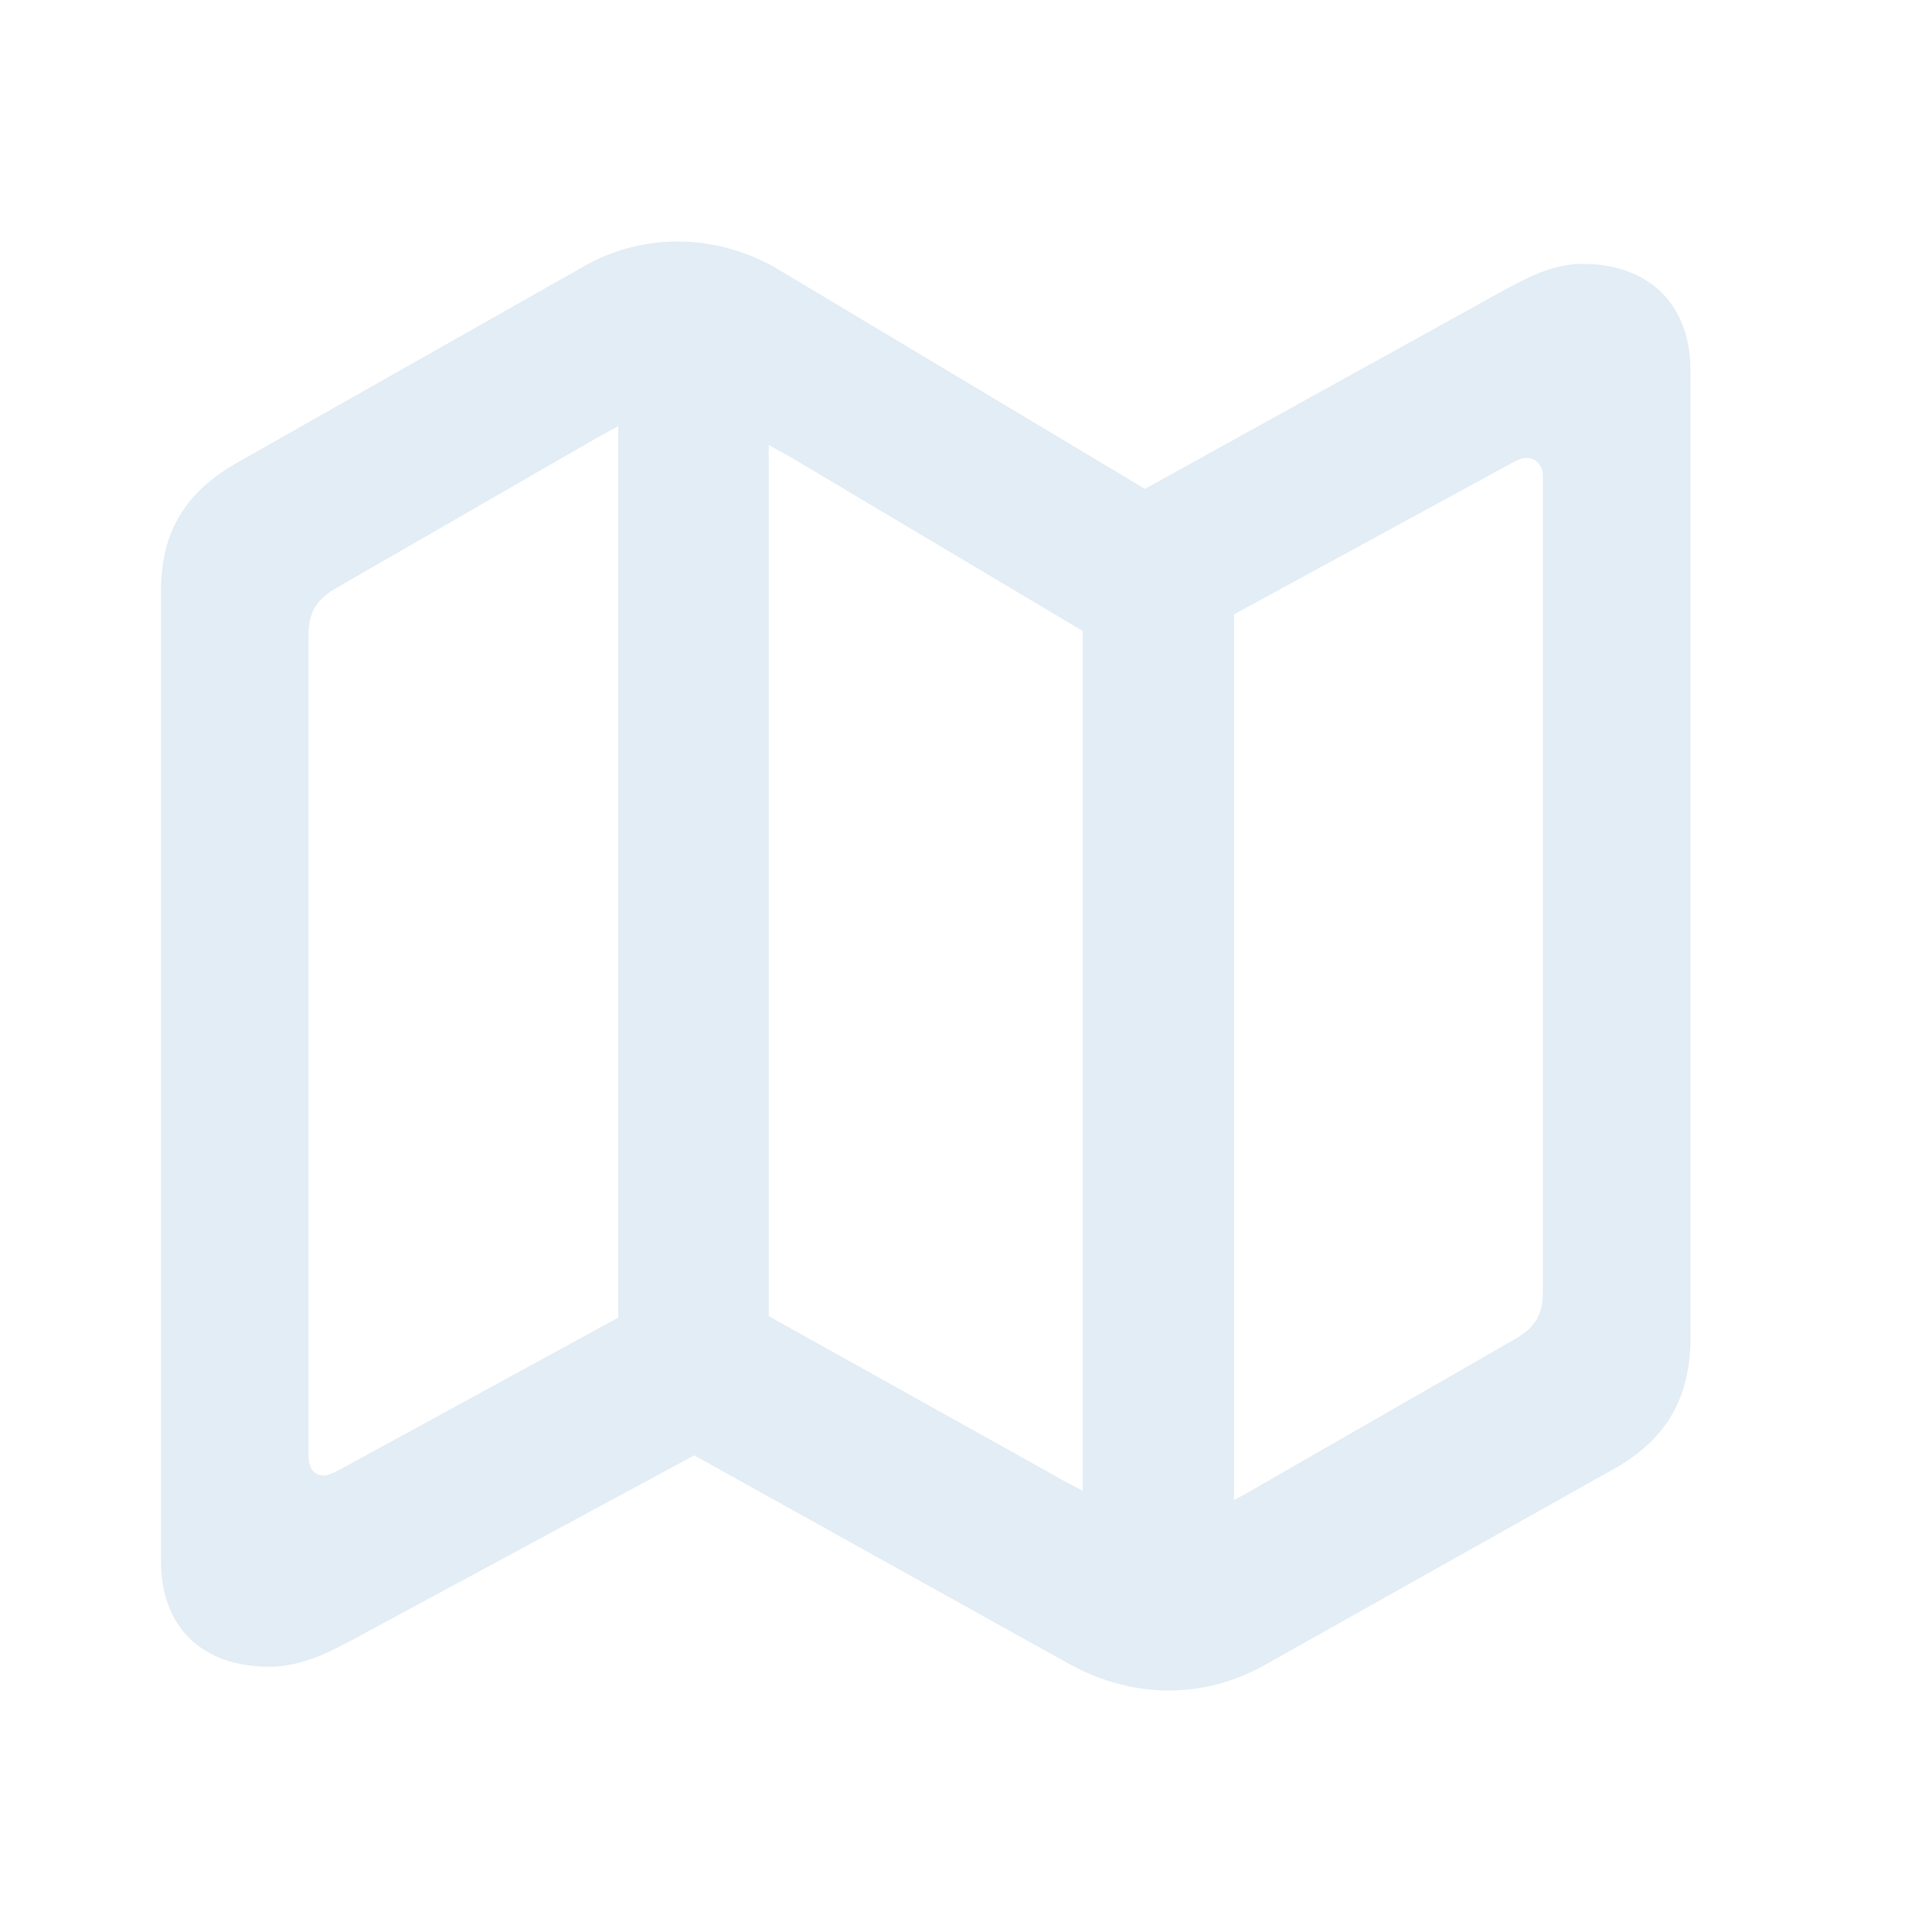
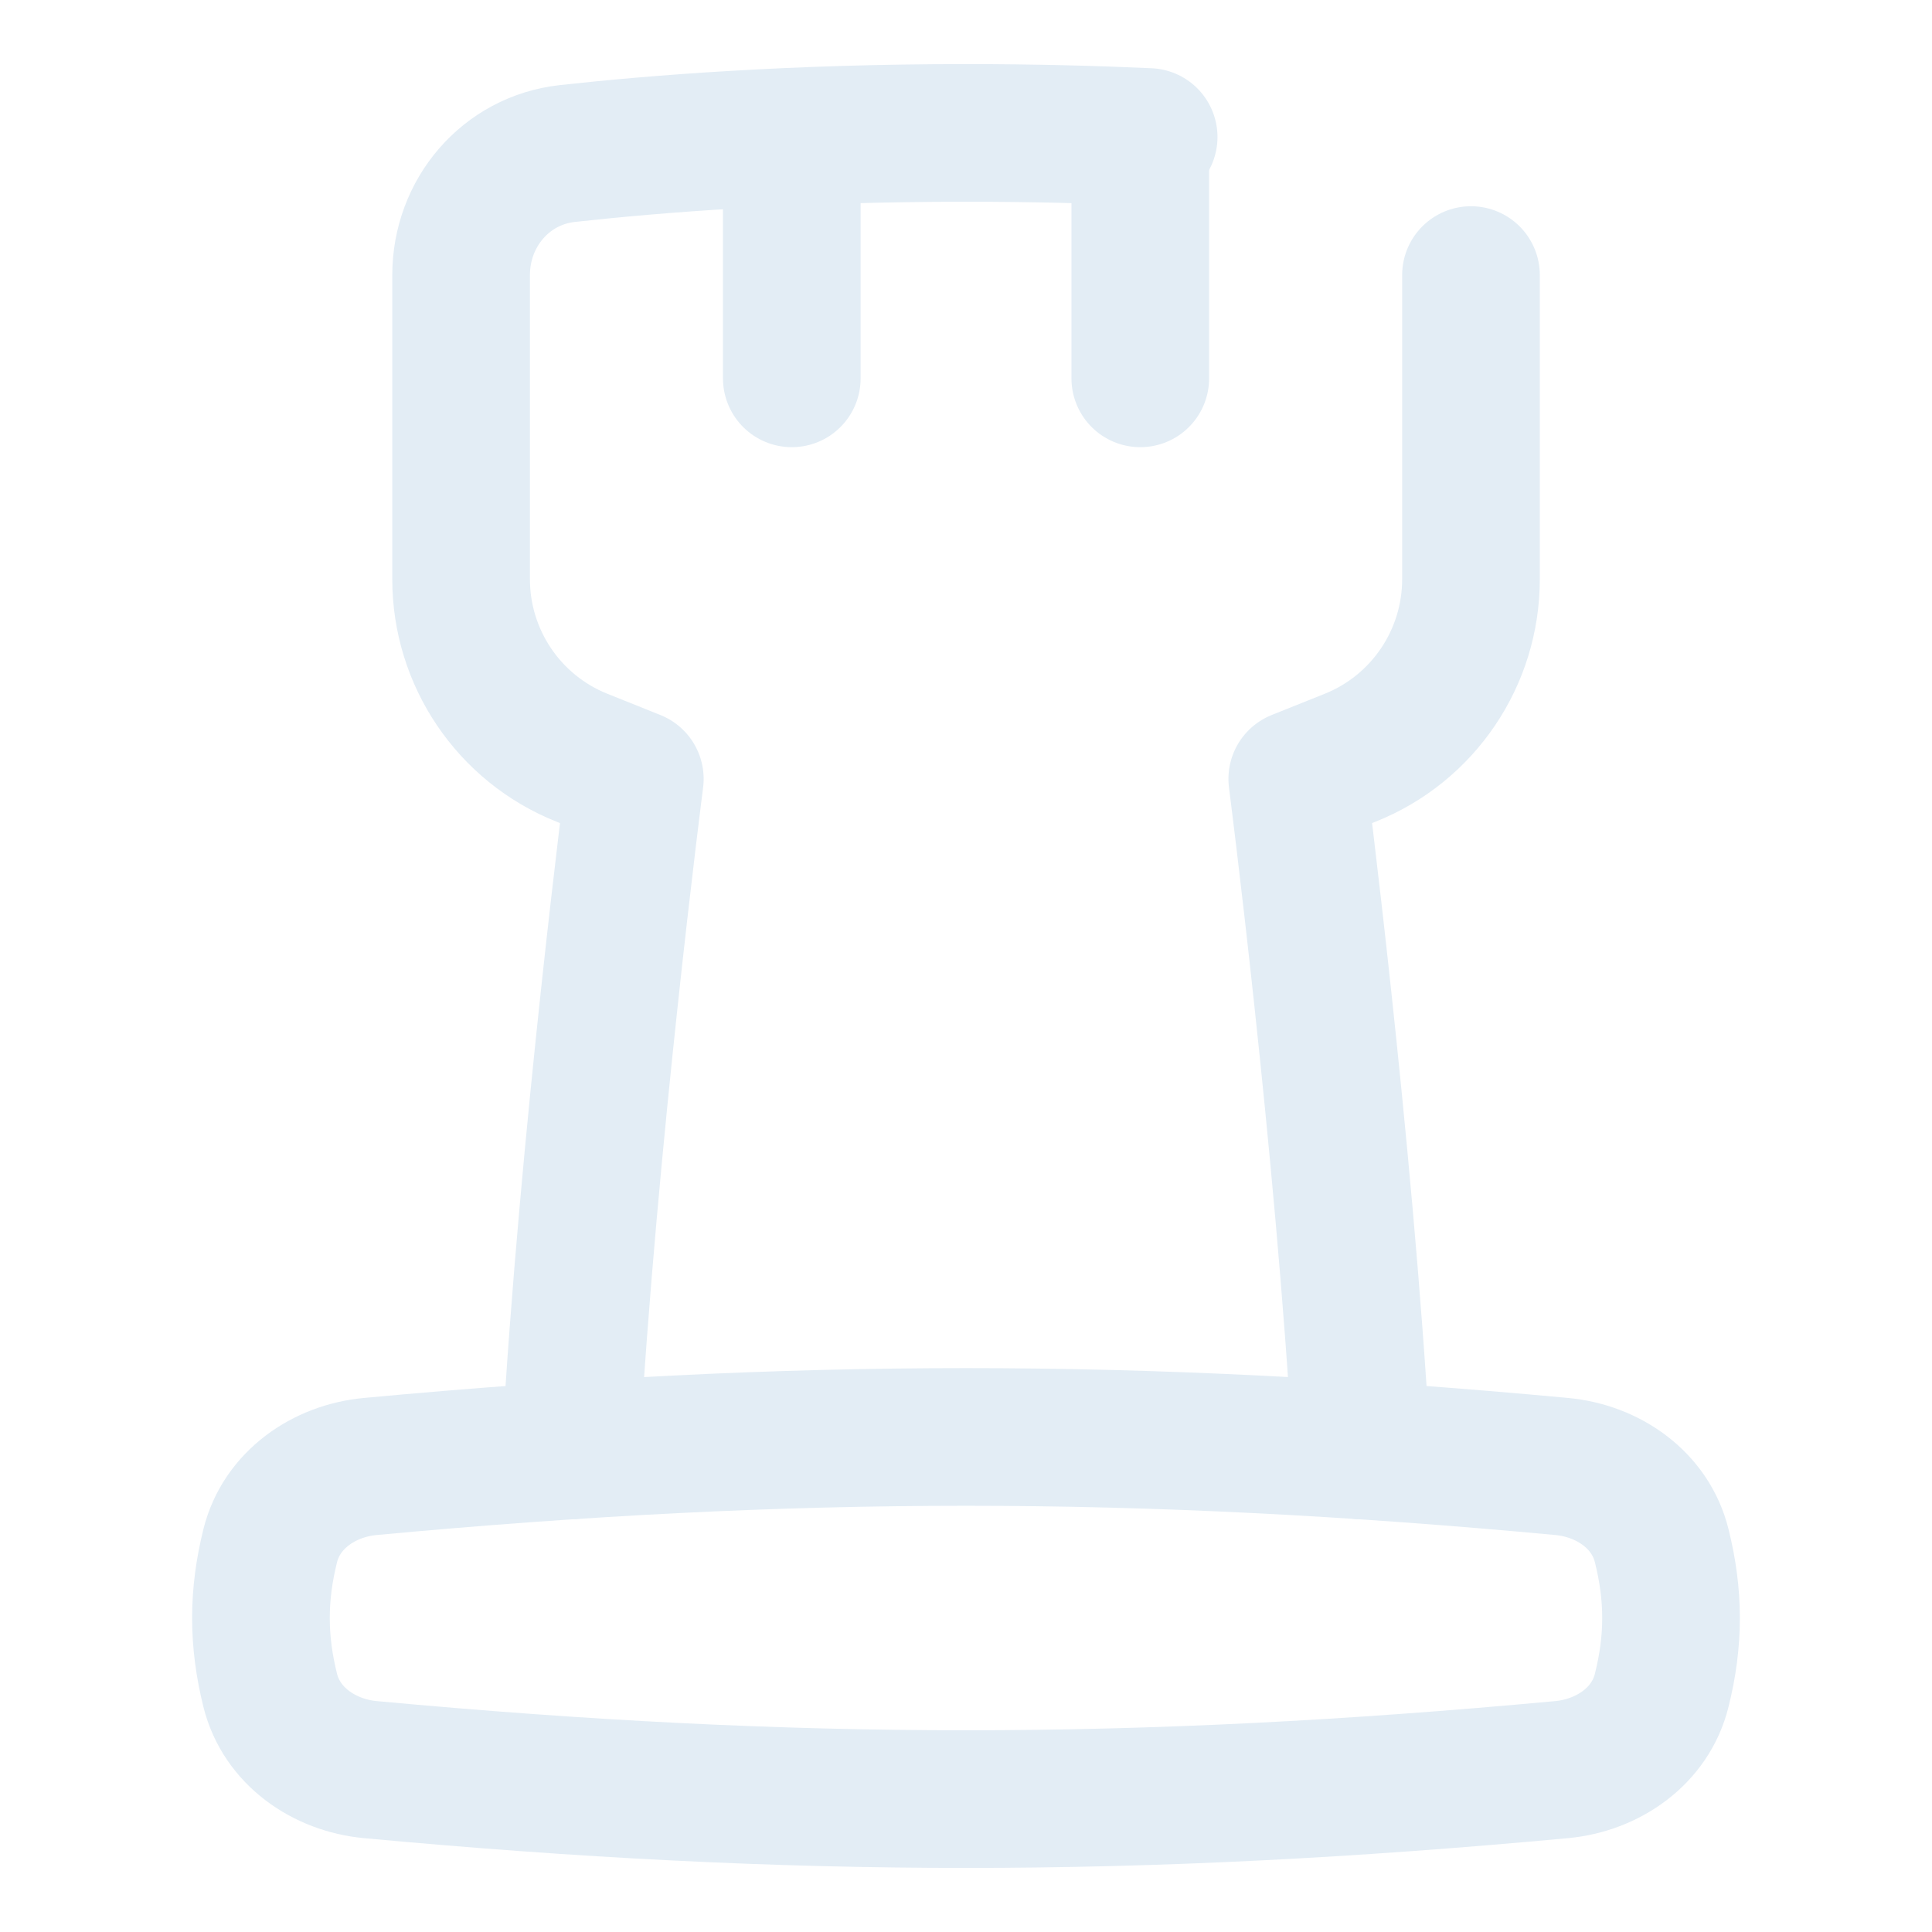
<svg xmlns="http://www.w3.org/2000/svg" width="24" height="24" viewBox="0 0 24 24" fill="none">
-   <path d="M3.339 20.704C2.512 20.704 2 20.212 2 19.396V7.345C2 6.611 2.297 6.109 2.971 5.733L7.276 3.296C7.626 3.099 8.022 3 8.417 3C8.831 3 9.235 3.108 9.613 3.314L14.223 6.073L18.627 3.636C19.032 3.412 19.319 3.278 19.661 3.278C20.488 3.278 21 3.788 21 4.604V16.61C21 17.353 20.712 17.882 20.029 18.258L15.706 20.686C15.338 20.892 14.933 21 14.52 21C14.106 21 13.684 20.892 13.28 20.669L8.624 18.079L4.373 20.373C3.977 20.588 3.681 20.704 3.339 20.704ZM7.68 16.368V5.294C7.581 5.347 7.5 5.392 7.402 5.446L4.184 7.301C3.932 7.444 3.833 7.605 3.833 7.883V18.088C3.833 18.232 3.896 18.33 4.022 18.33C4.067 18.33 4.13 18.303 4.202 18.267L7.68 16.368ZM9.55 16.35L13.1 18.33C13.217 18.402 13.334 18.456 13.45 18.518V7.838L9.837 5.688C9.747 5.634 9.64 5.58 9.55 5.527V16.35ZM15.329 18.635C15.464 18.563 15.607 18.482 15.742 18.402L18.816 16.637C19.068 16.493 19.166 16.332 19.166 16.054V5.912C19.166 5.786 19.086 5.688 18.96 5.688C18.906 5.688 18.852 5.715 18.798 5.742L15.329 7.632V18.635Z" fill="#E3EDF5" />
+   <path d="M16.914 18.018C16.696 14.177 16.115 9.676 16.115 9.676L16.774 9.412C17.68 9.049 18.273 8.171 18.273 7.195V3.417M7.087 18.018C7.305 14.177 7.886 9.676 7.886 9.676L7.227 9.412C6.321 9.049 5.728 8.171 5.728 7.195V3.417C5.728 2.646 6.282 1.991 7.049 1.907C8.136 1.787 9.846 1.651 12.001 1.651C12.825 1.651 13.585 1.671 14.269 1.702" stroke="#E3EDF5" stroke-width="1.71" stroke-linecap="round" stroke-linejoin="round" />
+   <path d="M9.836 1.705V4.7" stroke="#E3EDF5" stroke-width="1.71" stroke-linecap="round" stroke-linejoin="round" />
+   <path d="M14.165 1.705V4.7" stroke="#E3EDF5" stroke-width="1.71" stroke-linecap="round" stroke-linejoin="round" />
+   <path d="M3.357 20.999C3.498 21.564 4.022 21.929 4.602 21.983C9.858 22.471 14.142 22.471 19.398 21.983C19.978 21.929 20.502 21.564 20.642 20.999C20.797 20.38 20.797 19.82 20.642 19.2C20.502 18.635 19.978 18.27 19.398 18.217C14.142 17.728 9.858 17.728 4.602 18.217C4.022 18.27 3.498 18.635 3.357 19.2C3.203 19.82 3.203 20.38 3.357 20.999Z" stroke="#E3EDF5" stroke-width="1.71" stroke-linecap="round" stroke-linejoin="round" />
</svg>
